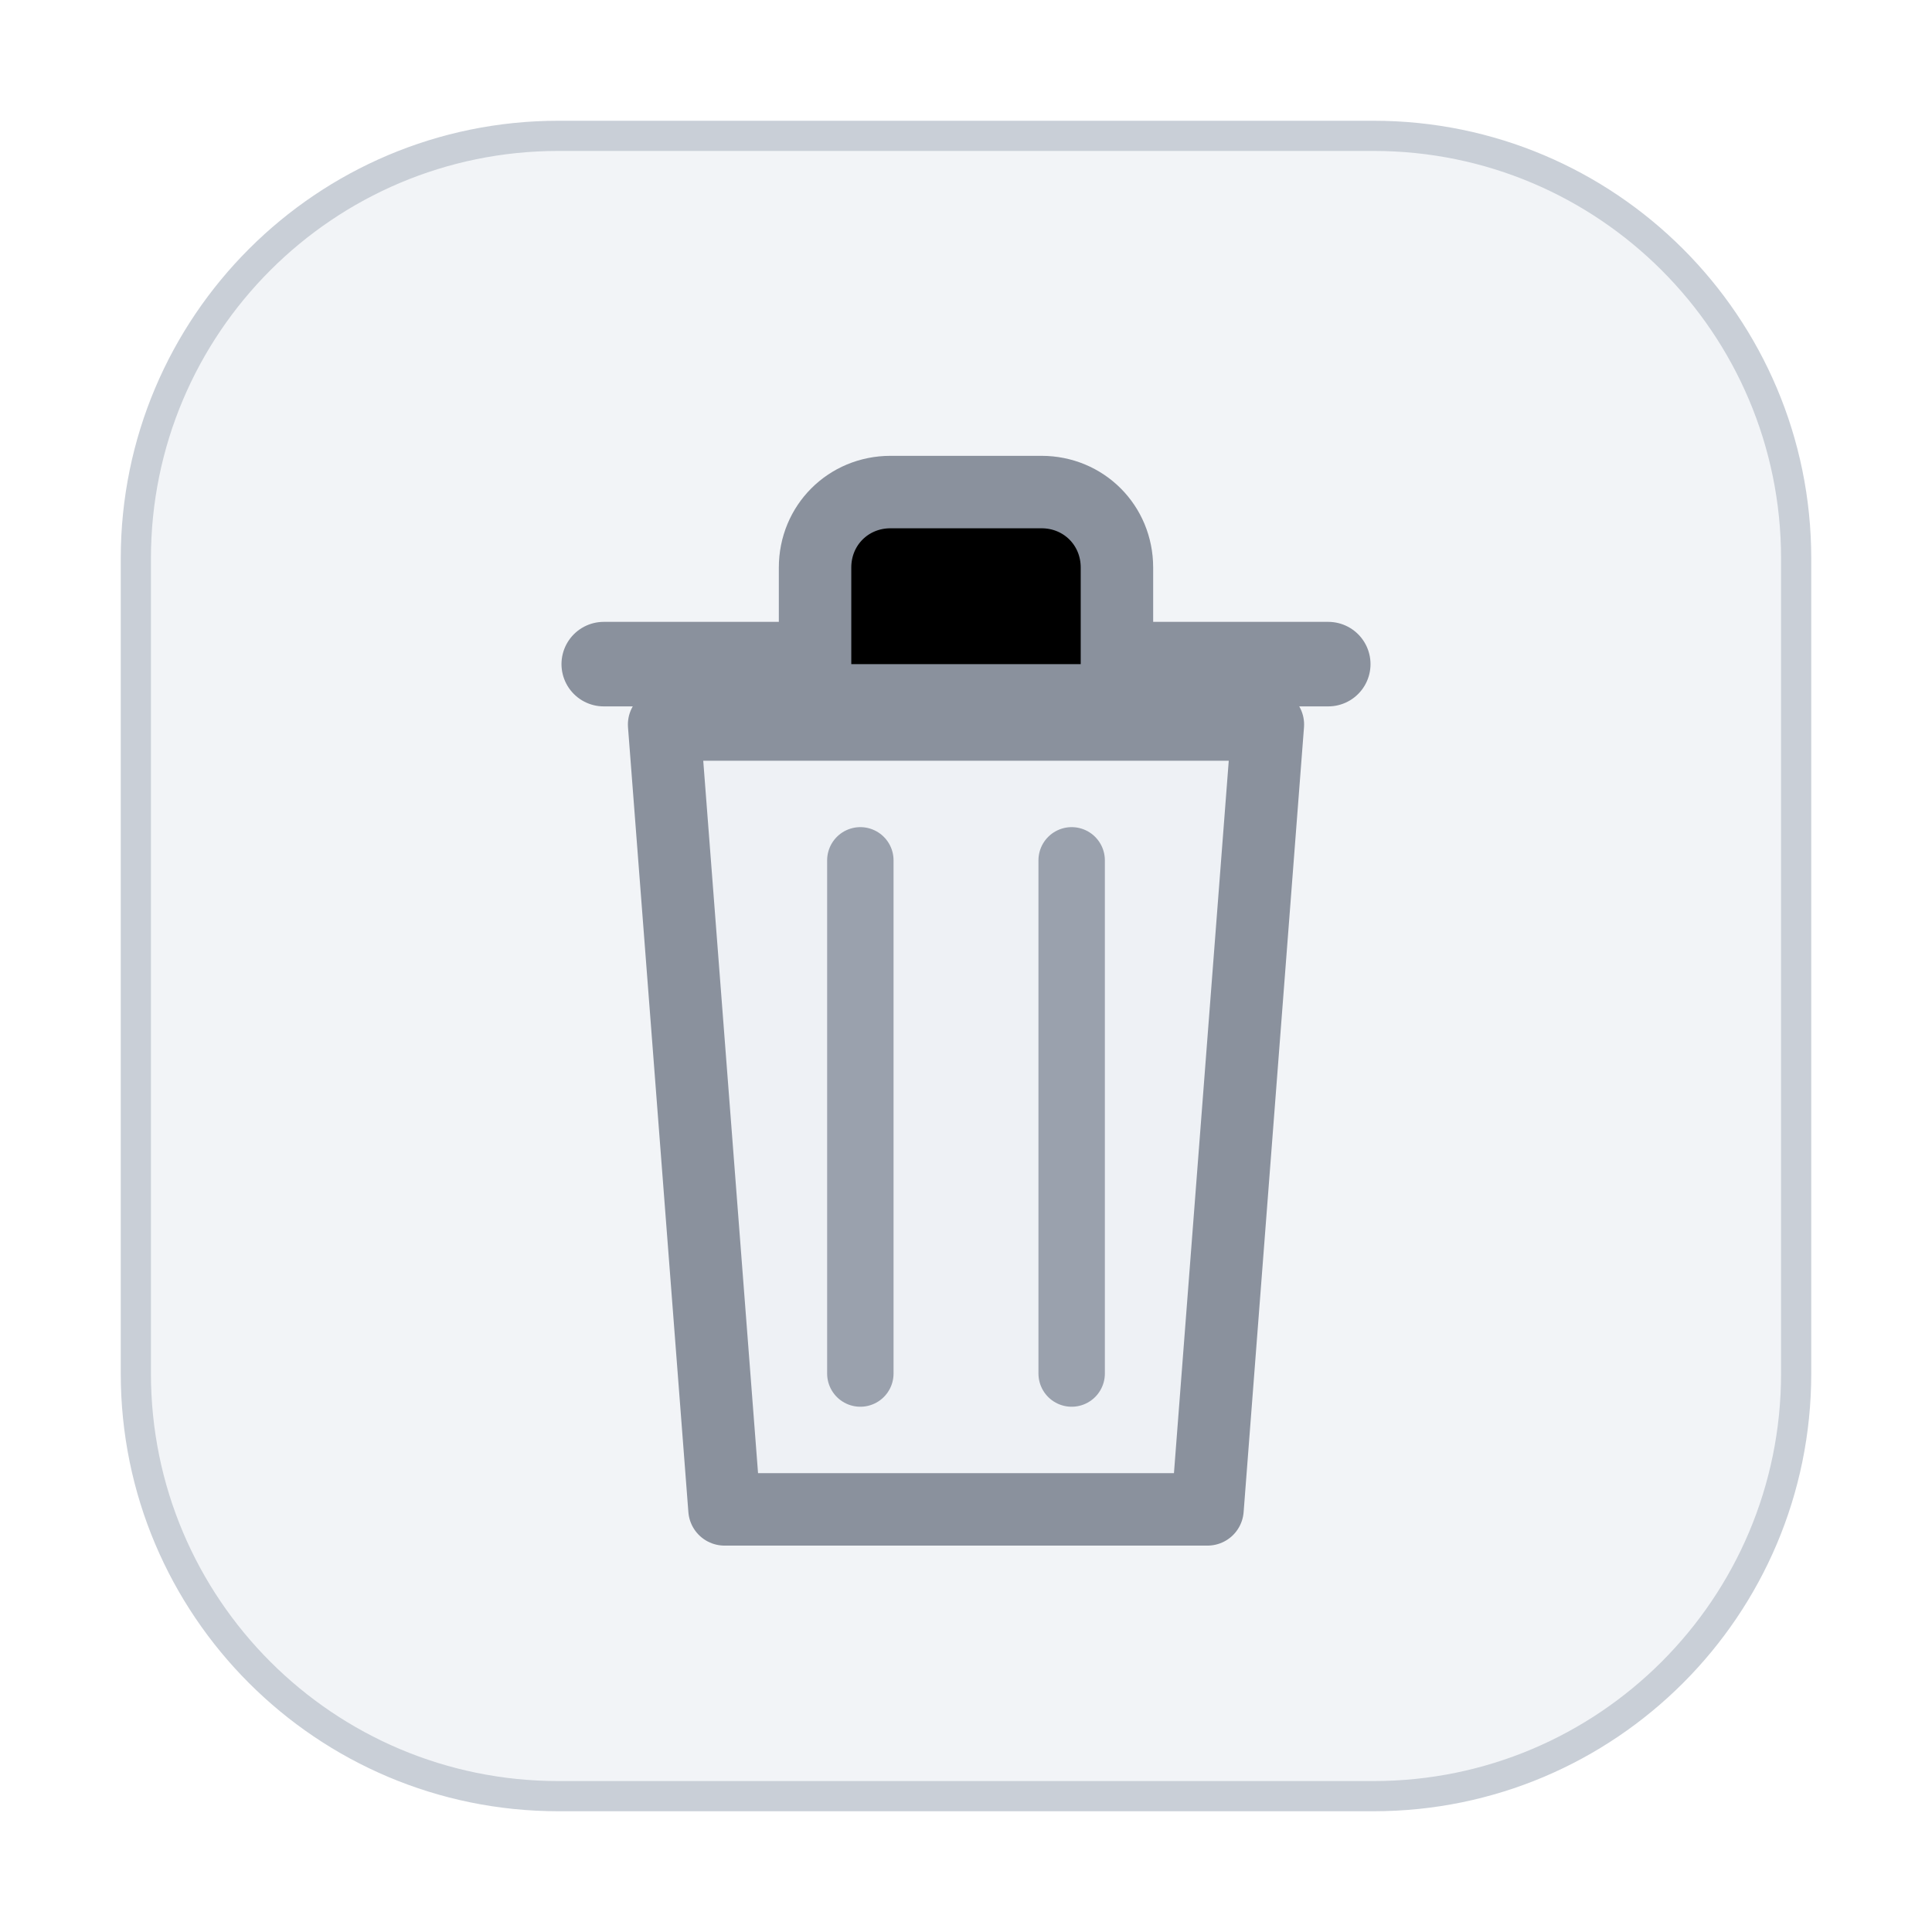
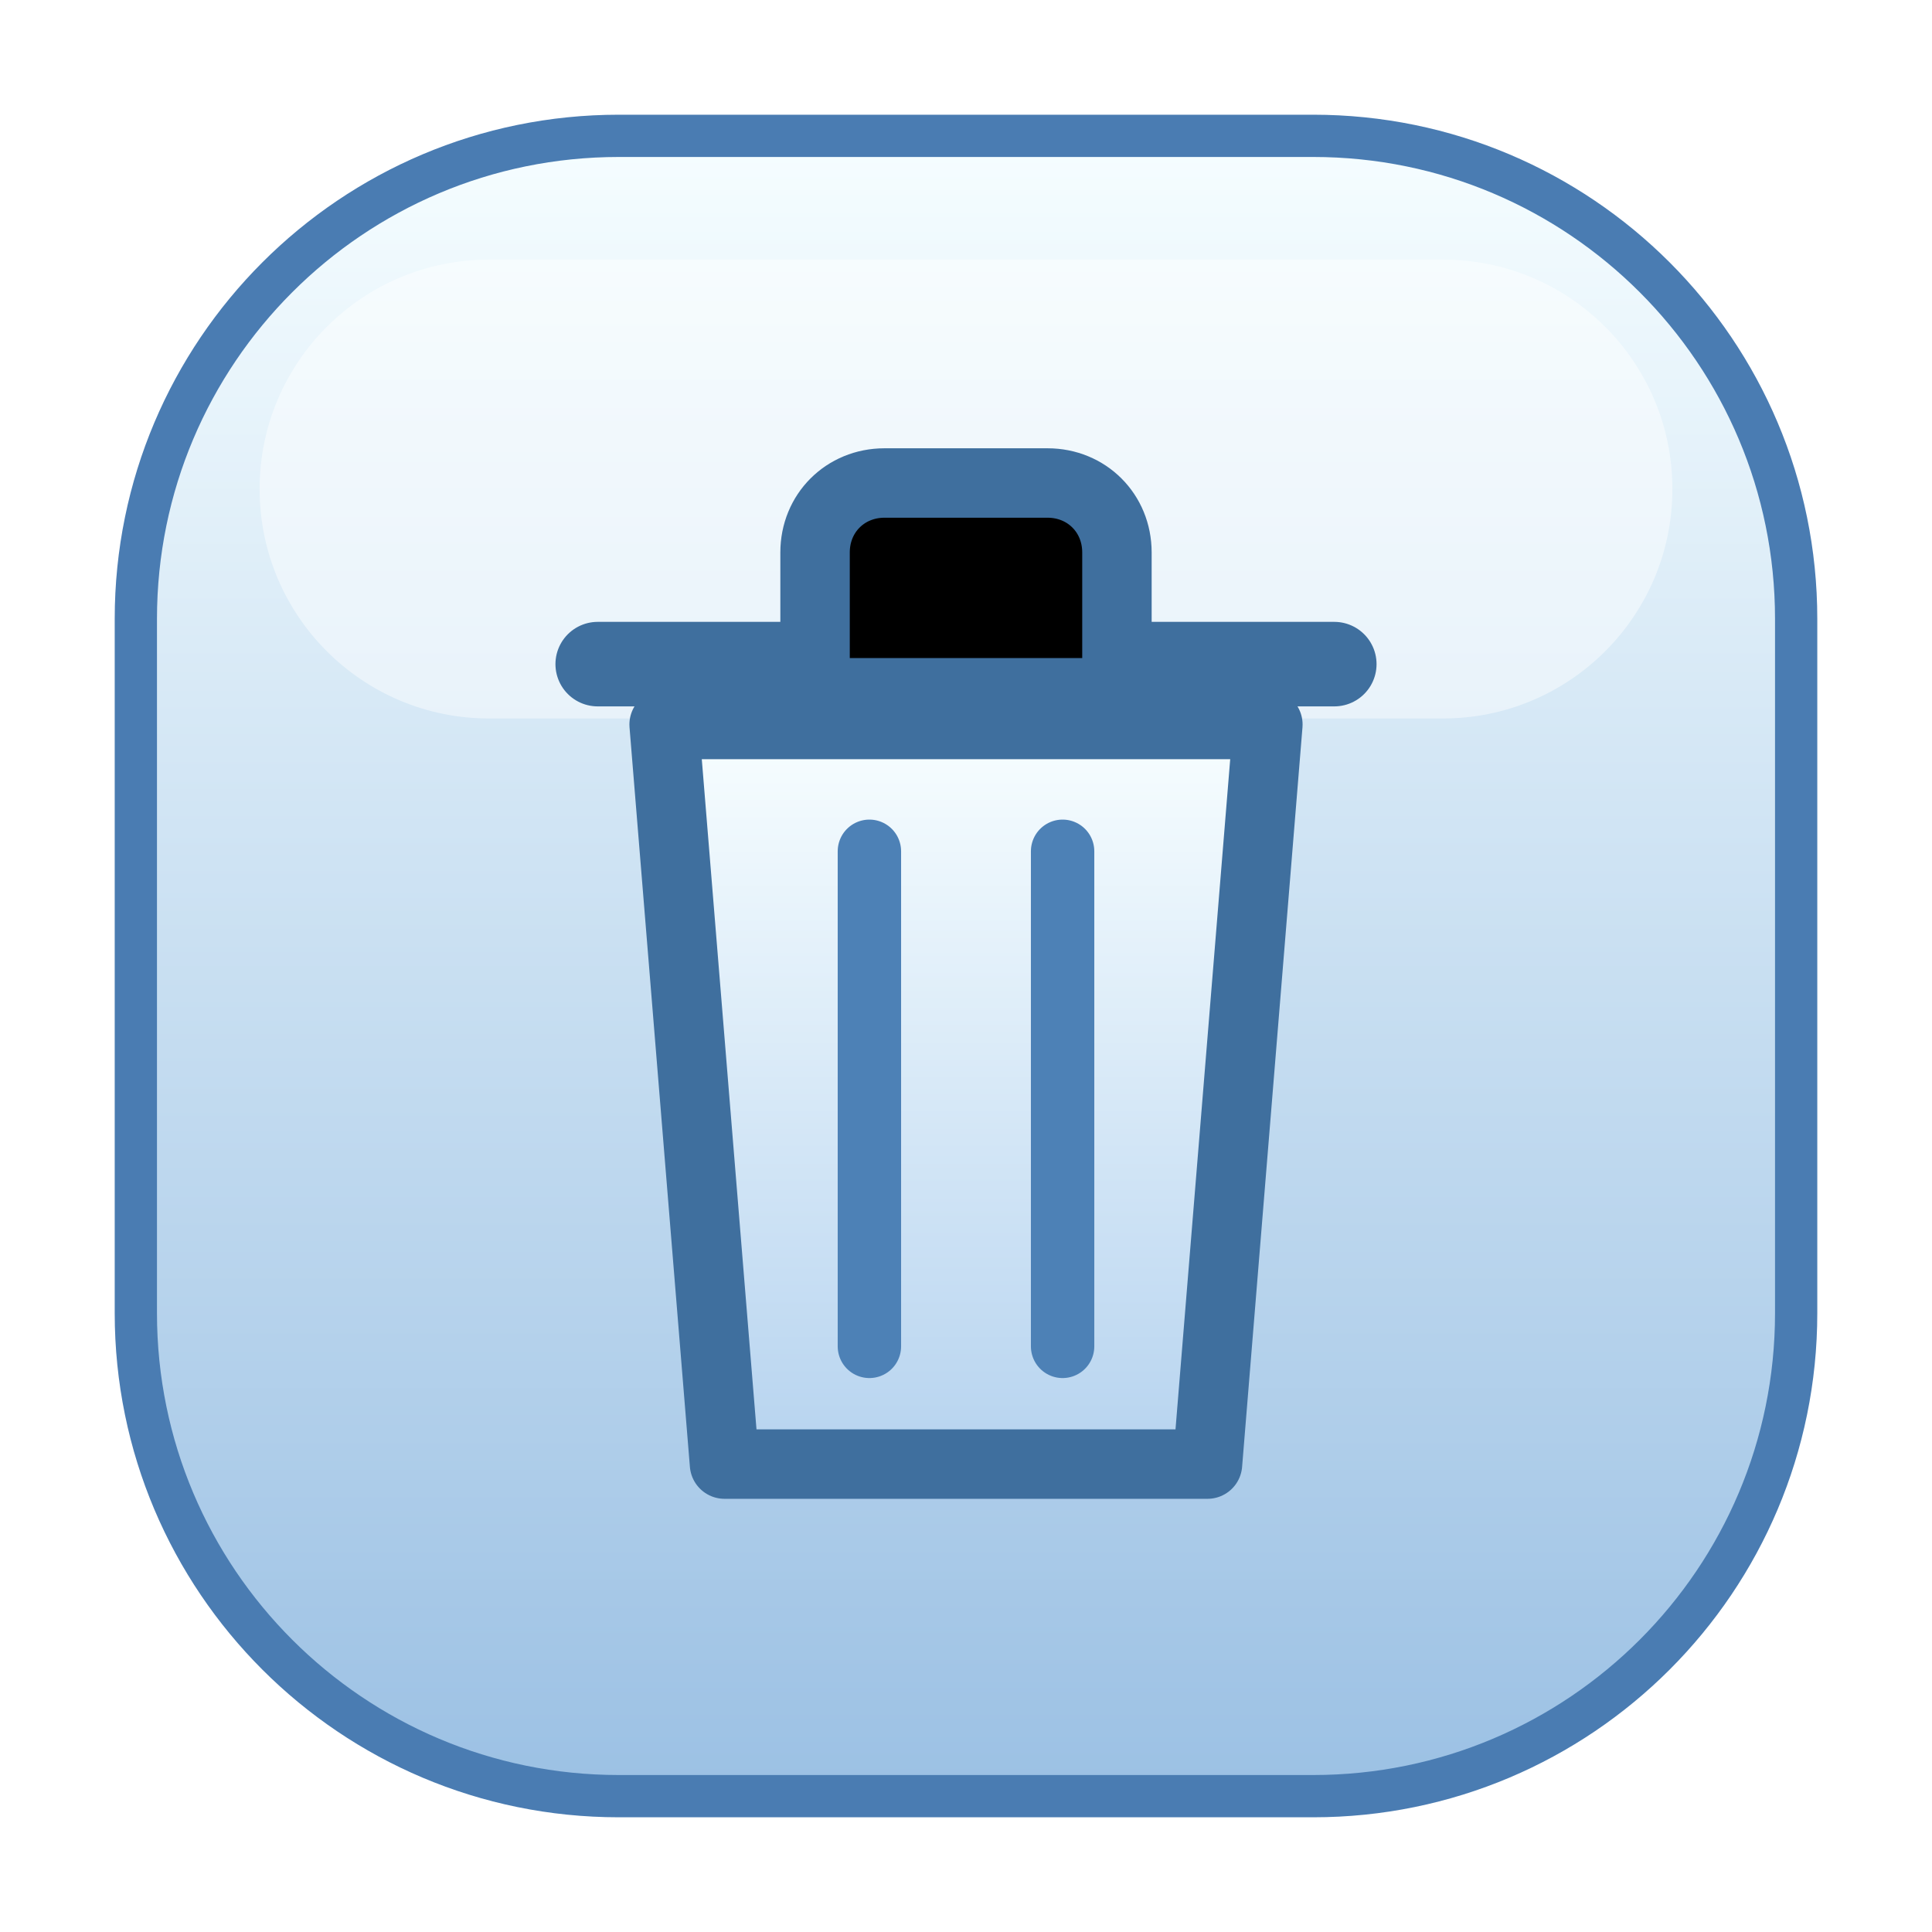
<svg xmlns="http://www.w3.org/2000/svg" viewBox="0 0 64 64" role="img" aria-label="Recycle Bin icon">
-   <rect x="4.5" y="4.5" width="55" height="55" rx="14" fill="#f2f4f7" stroke="#c9cfd7" />
-   <path d="M22 24h20l-2 26H24l-2-26Z" fill="#eef1f5" stroke="#8a919d" stroke-width="2.4" stroke-linejoin="round" />
-   <path d="M20 22h24" stroke="#8a919d" stroke-width="2.8" stroke-linecap="round" />
-   <path d="M27 22v-3.2c0-1.4 1.1-2.5 2.5-2.5h5c1.4 0 2.5 1.1 2.5 2.5V22" stroke="#8a919d" stroke-width="2.4" stroke-linecap="round" />
-   <path d="M28.5 28.5v17M35.5 28.5v17" stroke="#9aa1ad" stroke-width="2.2" stroke-linecap="round" />
+   <defs>
+     <linearGradient id="rb-frame" x1="0" y1="0" x2="0" y2="1">
+       <stop offset="0" stop-color="#f5fdff" />
+       <stop offset="1" stop-color="#9cc1e4" />
+     </linearGradient>
+     <linearGradient id="rb-shell" x1="0" y1="0" x2="0" y2="1">
+       <stop offset="0" stop-color="#f8feff" />
+       <stop offset="1" stop-color="#b6d3ef" />
+     </linearGradient>
+   </defs>
+   <rect x="4.5" y="4.5" width="55" height="55" rx="16" fill="url(#rb-frame)" stroke="#4a7cb2" stroke-width="1.4" />
+   <rect x="8.6" y="8.6" width="46.8" height="15.2" rx="7.6" fill="rgba(255,255,255,0.45)" />
+   <path d="M22 24h20l-2 24.5H24L22 24Z" fill="url(#rb-shell)" stroke="#3f6f9e" stroke-width="2.3" stroke-linejoin="round" />
+   <path d="M19.8 22h24.4" stroke="#3f6f9e" stroke-width="2.8" stroke-linecap="round" />
+   <path d="M27 21.8v-3.5c0-1.3 1-2.3 2.3-2.3h5.4c1.3 0 2.3 1 2.3 2.3v3.5" stroke="#3f6f9e" stroke-width="2.3" stroke-linecap="round" />
+   <path d="M28.8 28.2v16.4M35.2 28.2v16.4" stroke="#4d81b6" stroke-width="2.1" stroke-linecap="round" />
</svg>
